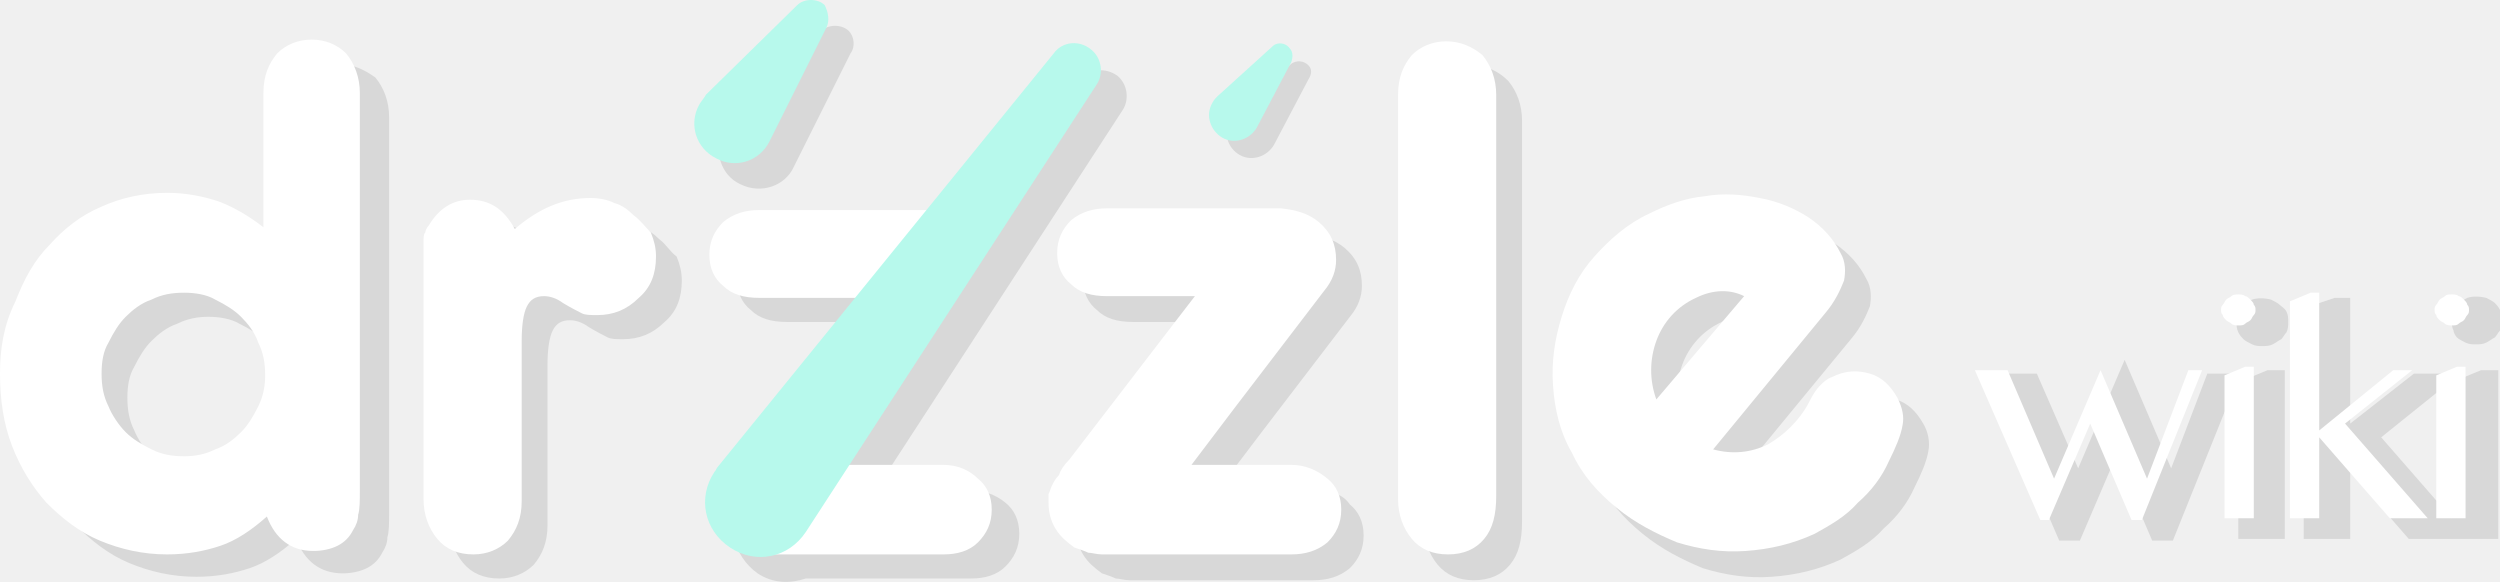
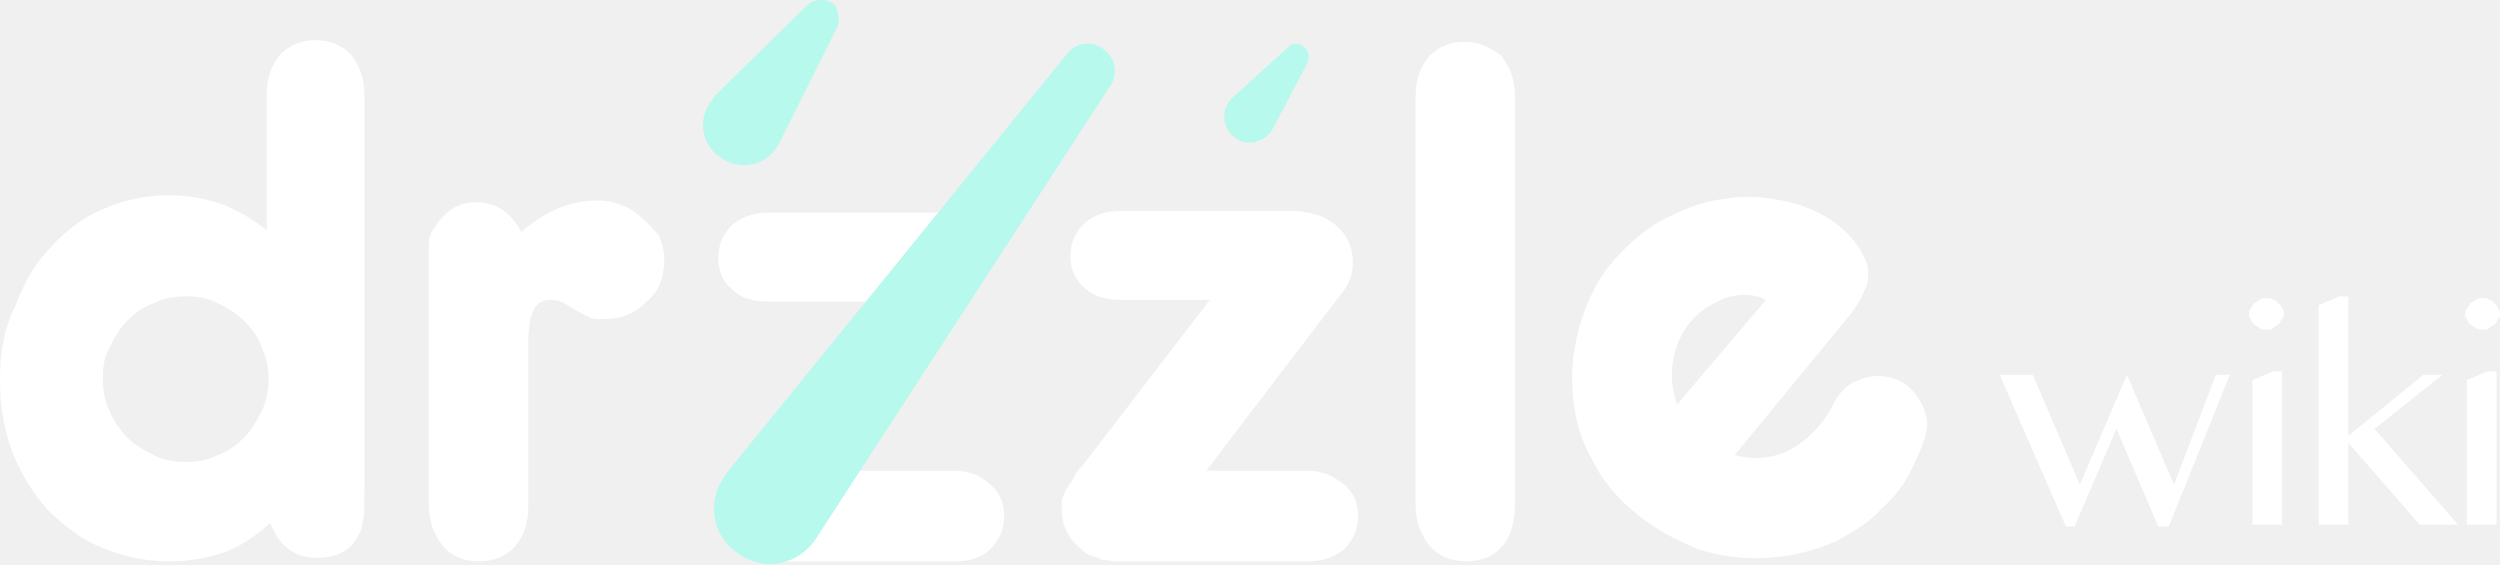
- <svg xmlns="http://www.w3.org/2000/svg" version="1.1" x="0px" y="0px" viewBox="0 0 145.2 33.8" style="enable-background:new 0 0 145.2 33.8;" xml:space="preserve">
+ <svg xmlns="http://www.w3.org/2000/svg" version="1.1" id="Layer_1" x="0px" y="0px" viewBox="0 0 143.4 32.4" style="enable-background:new 0 0 143.4 32.4;" xml:space="preserve">
  <style type="text/css">
- 	.st0{opacity:0.1;}
- 	.st1{fill:#FFFFFF;}
- 	.st2{fill:#B7F9EC;}
+ 	.st0{fill:#FFFFFF;}
+ 	.st1{fill:#B7F9EC;}
</style>
-   <g id="Layer_2">
- </g>
-   <g id="Layer_1">
+   <g>
    <g>
-       <g class="st0">
-         <polygon points="128.2,21.7 126.1,27.2 123.4,20.9 120.7,27.2 118.3,21.7 115.4,21.7 119.6,31.4 120.8,31.4 122.9,26.5 125,31.4      126.2,31.4 130.1,21.7    " />
-         <path d="M132.4,17.7c-0.1-0.1-0.3-0.2-0.5-0.3c-0.4-0.1-0.8-0.1-1.1,0c-0.2,0.1-0.3,0.2-0.5,0.3c-0.1,0.1-0.2,0.3-0.3,0.4     c-0.1,0.2-0.1,0.4-0.1,0.6c0,0.2,0,0.4,0.1,0.6c0.1,0.2,0.2,0.3,0.3,0.4c0.1,0.1,0.3,0.2,0.5,0.3c0.2,0.1,0.4,0.1,0.6,0.1     c0.2,0,0.4,0,0.6-0.1c0.2-0.1,0.3-0.2,0.5-0.3c0.1-0.1,0.2-0.3,0.3-0.4c0.1-0.2,0.1-0.4,0.1-0.6c0-0.2,0-0.4-0.1-0.6     C132.7,17.9,132.5,17.8,132.4,17.7z" />
-         <polygon points="130,22.2 130,31.3 132.7,31.3 132.7,21.5 131.7,21.5    " />
-         <path d="M142.7,19.6c0.1,0.1,0.3,0.2,0.5,0.3c0.2,0.1,0.4,0.1,0.6,0.1c0.2,0,0.4,0,0.6-0.1c0.2-0.1,0.3-0.2,0.5-0.3     c0.1-0.1,0.2-0.3,0.3-0.4c0.1-0.2,0.1-0.4,0.1-0.6c0-0.2,0-0.4-0.1-0.6c-0.1-0.2-0.2-0.3-0.3-0.4c-0.1-0.1-0.3-0.2-0.5-0.3     c-0.4-0.1-0.8-0.1-1.1,0c-0.2,0.1-0.3,0.2-0.5,0.3c-0.1,0.1-0.2,0.3-0.3,0.4c-0.1,0.2-0.1,0.4-0.1,0.6c0,0.2,0,0.4,0.1,0.6     C142.5,19.3,142.6,19.5,142.7,19.6z" />
-         <polygon points="142.4,22.2 142.4,30.1 138.3,25.4 142.9,21.7 140.2,21.7 136.5,24.6 136.5,17.3 135.6,17.3 133.8,17.9      133.8,31.3 136.5,31.3 136.5,27.4 139.9,31.3 142.4,31.3 143.5,31.3 145.1,31.3 145.1,21.5 144.1,21.5    " />
-       </g>
-       <g>
-         <path class="st0" d="M38.3,13.9c-0.3-0.3-0.7-0.6-1.1-0.7c-0.4-0.2-0.9-0.3-1.4-0.3c-1.6,0-3,0.6-4.4,1.8     C30.9,13.6,30,13,28.8,13c-1,0-1.8,0.5-2.4,1.5c-0.1,0.1-0.2,0.3-0.2,0.4c-0.1,0.1-0.1,0.3-0.1,0.5c0,0.2,0,0.4,0,0.7     c0,0.3,0,0.6,0,1v12.7v0.6c0,0.9,0.3,1.7,0.8,2.3c0.5,0.6,1.2,0.9,2.1,0.9c0.8,0,1.5-0.3,2-0.8c0.5-0.6,0.8-1.3,0.8-2.3v-0.6     v-8.7c0-0.9,0.1-1.6,0.3-2c0.2-0.4,0.5-0.6,1-0.6c0.3,0,0.7,0.1,1.1,0.4c0.5,0.3,0.9,0.5,1.1,0.6c0.2,0.1,0.5,0.1,0.9,0.1     c0.9,0,1.7-0.3,2.4-1c0.7-0.6,1-1.4,1-2.4c0-0.5-0.1-0.9-0.3-1.4C38.9,14.6,38.7,14.2,38.3,13.9z" />
-         <path class="st0" d="M19.6,3.7c-0.8,0-1.5,0.3-2,0.8c-0.5,0.6-0.8,1.3-0.8,2.3v0.6v7.2c-0.9-0.7-1.8-1.2-2.6-1.5     c-0.9-0.3-1.9-0.5-3-0.5c-1.4,0-2.7,0.3-3.8,0.8c-1.2,0.5-2.2,1.3-3,2.2c-0.9,0.9-1.5,2-2,3.3c-0.5,1.3-0.7,2.6-0.7,4.1     c0,1.5,0.2,2.9,0.7,4.2c0.5,1.3,1.2,2.4,2,3.3c0.9,0.9,1.9,1.7,3.1,2.2c1.2,0.5,2.5,0.8,3.9,0.8c1.2,0,2.2-0.2,3.1-0.5     c0.9-0.3,1.8-0.9,2.7-1.7c0.5,1.3,1.4,2,2.7,2c0.5,0,1-0.1,1.4-0.3c0.4-0.2,0.7-0.5,0.9-0.9c0.2-0.3,0.3-0.6,0.3-0.9     c0.1-0.3,0.1-0.8,0.1-1.5V7.5V6.8c0-0.9-0.3-1.7-0.8-2.3C21.1,4,20.4,3.7,19.6,3.7z M16.5,25c-0.3,0.6-0.6,1.1-1,1.5     c-0.4,0.4-0.9,0.8-1.5,1c-0.6,0.3-1.2,0.4-1.8,0.4c-0.7,0-1.3-0.1-1.9-0.4c-0.6-0.3-1.1-0.6-1.5-1c-0.4-0.4-0.8-1-1-1.5     c-0.3-0.6-0.4-1.2-0.4-1.9c0-0.7,0.1-1.3,0.4-1.8c0.3-0.6,0.6-1.1,1-1.5c0.4-0.4,0.9-0.8,1.5-1c0.6-0.3,1.2-0.4,1.8-0.4     c0.6,0,1.3,0.1,1.8,0.4c0.6,0.3,1.1,0.6,1.5,1c0.4,0.4,0.8,0.9,1,1.5c0.3,0.6,0.4,1.2,0.4,1.9S16.8,24.5,16.5,25z" />
-         <path class="st0" d="M111.7,24.6c-0.4-0.7-0.9-1.2-1.6-1.4c-0.7-0.2-1.4-0.2-2.2,0.2c-0.3,0.1-0.5,0.3-0.7,0.5     c-0.2,0.2-0.4,0.5-0.6,0.9c-0.3,0.6-0.7,1.1-1.1,1.5c-0.4,0.4-0.8,0.7-1.3,1c-1,0.5-2.1,0.6-3.2,0.3l6.5-7.9     c0.6-0.7,0.9-1.4,1.1-1.9c0.1-0.5,0.1-1.1-0.2-1.6c-0.4-0.8-1-1.5-1.9-2.1c-0.8-0.5-1.7-0.9-2.8-1.1c-1-0.2-2.1-0.3-3.2-0.1     c-1.1,0.1-2.2,0.5-3.2,1c-1.3,0.6-2.3,1.5-3.2,2.5c-0.9,1-1.5,2.2-1.9,3.5c-0.4,1.3-0.6,2.6-0.5,4c0.1,1.4,0.4,2.7,1.1,3.9     c0.6,1.3,1.5,2.3,2.6,3.2c1.1,0.9,2.3,1.5,3.5,2c1.3,0.4,2.6,0.6,4,0.5c1.4-0.1,2.7-0.4,4-1c0.9-0.5,1.8-1,2.5-1.8     c0.8-0.7,1.4-1.5,1.8-2.4c0.4-0.8,0.7-1.5,0.8-2.1C112.1,25.7,112,25.1,111.7,24.6z M97.7,24.6c-0.4-1.1-0.4-2.3,0-3.4     c0.4-1.1,1.2-2,2.3-2.5c1-0.5,2-0.5,2.8-0.1L97.7,24.6z" />
-         <path class="st0" d="M85.5,3.8c-0.8,0-1.5,0.3-2,0.8C83,5.2,82.7,6,82.7,7v0.6v22.3v0.6c0,0.9,0.3,1.7,0.8,2.3     c0.5,0.6,1.2,0.9,2.1,0.9c0.9,0,1.6-0.3,2.1-0.9c0.5-0.6,0.7-1.4,0.7-2.5v-0.4V7.4V7c0-0.9-0.3-1.7-0.8-2.3     C87,4.1,86.3,3.8,85.5,3.8z" />
-         <path class="st0" d="M56.3,28.4h-5.4L65.2,6.4c0.4-0.6,0.3-1.5-0.3-2c-0.7-0.5-1.6-0.4-2.2,0.2l-7.3,9h-9.7     c-0.8,0-1.5,0.2-2.1,0.7c-0.5,0.5-0.8,1.1-0.8,1.9c0,0.8,0.3,1.4,0.8,1.8c0.5,0.5,1.2,0.7,2.1,0.7h5.6l-8,9.9     c-0.1,0.1-0.1,0.2-0.2,0.3c-1,1.5-0.5,3.4,0.9,4.4c0.9,0.6,1.9,0.6,2.8,0.3h9.6c0.8,0,1.5-0.2,2-0.7c0.5-0.5,0.8-1.1,0.8-1.9     c0-0.8-0.3-1.4-0.8-1.8C57.8,28.7,57.1,28.5,56.3,28.4z" />
-         <path class="st0" d="M76.5,28.5h-5.8l2.5-3.3l5.2-6.8c0.5-0.6,0.7-1.2,0.7-1.8c0-0.9-0.3-1.6-1-2.2c-0.6-0.5-1.3-0.7-2.2-0.8l0,0     h-0.3h-0.7h-9.1c-0.8,0-1.5,0.2-2.1,0.7c-0.5,0.5-0.8,1.1-0.8,1.9c0,0.8,0.3,1.4,0.8,1.8c0.5,0.5,1.2,0.7,2.1,0.7H71l-2,2.6l0,0     l-5.3,6.9c-0.3,0.3-0.5,0.6-0.6,0.9c-0.2,0.2-0.3,0.4-0.4,0.6c-0.1,0.2-0.1,0.3-0.2,0.5c0,0.2,0,0.3,0,0.5c0,0.5,0.1,1,0.4,1.5     c0.3,0.5,0.7,0.8,1.1,1.1c0.3,0.1,0.6,0.2,0.8,0.3c0.2,0,0.5,0.1,0.8,0.1l0,0h0.1h0.9h9.7c0.8,0,1.5-0.2,2.1-0.7     c0.5-0.5,0.8-1.1,0.8-1.9s-0.3-1.4-0.8-1.8C78,28.7,77.3,28.5,76.5,28.5z" />
-         <path class="st0" d="M49.3,1.8c-0.4-0.4-1.2-0.4-1.6,0L42.4,7c-0.2,0.2-0.3,0.4-0.4,0.6c-0.6,1.2-0.1,2.6,1,3.1     c1.2,0.6,2.6,0.1,3.1-1l3.3-6.6C49.7,2.7,49.6,2.1,49.3,1.8z" />
-         <path class="st0" d="M72,9c0.7,0.4,1.6,0.1,2-0.6l2-3.8C76.2,4.3,76.2,4,76,3.8c-0.3-0.3-0.7-0.3-1-0.1l-3.2,2.9     c-0.1,0.1-0.2,0.3-0.3,0.4C71,7.7,71.3,8.6,72,9z" />
-         <path class="st1" d="M36.8,12.5c-0.3-0.3-0.7-0.6-1.1-0.7c-0.4-0.2-0.9-0.3-1.4-0.3c-1.6,0-3,0.6-4.4,1.8     c-0.6-1.1-1.4-1.7-2.6-1.7c-1,0-1.8,0.5-2.4,1.5c-0.1,0.1-0.2,0.3-0.2,0.4c-0.1,0.1-0.1,0.3-0.1,0.5c0,0.2,0,0.4,0,0.7     c0,0.3,0,0.6,0,1v12.7v0.6c0,0.9,0.3,1.7,0.8,2.3c0.5,0.6,1.2,0.9,2.1,0.9c0.8,0,1.5-0.3,2-0.8c0.5-0.6,0.8-1.3,0.8-2.3v-0.6     v-8.7c0-0.9,0.1-1.6,0.3-2c0.2-0.4,0.5-0.6,1-0.6c0.3,0,0.7,0.1,1.1,0.4c0.5,0.3,0.9,0.5,1.1,0.6c0.2,0.1,0.5,0.1,0.9,0.1     c0.9,0,1.7-0.3,2.4-1c0.7-0.6,1-1.4,1-2.4c0-0.5-0.1-0.9-0.3-1.4C37.4,13.1,37.2,12.8,36.8,12.5z" />
-         <path class="st1" d="M54.3,12.2H44.1c-0.8,0-1.5,0.2-2.1,0.7c-0.5,0.5-0.8,1.1-0.8,1.9c0,0.8,0.3,1.4,0.8,1.8     c0.5,0.5,1.2,0.7,2.1,0.7h6.2L54.3,12.2z" />
-         <path class="st1" d="M18.1,2.3c-0.8,0-1.5,0.3-2,0.8c-0.5,0.6-0.8,1.3-0.8,2.3V6v7.2c-0.9-0.7-1.8-1.2-2.6-1.5     c-0.9-0.3-1.9-0.5-3-0.5c-1.4,0-2.7,0.3-3.8,0.8c-1.2,0.5-2.2,1.3-3,2.2c-0.9,0.9-1.5,2-2,3.3C0.2,18.9,0,20.3,0,21.7     c0,1.5,0.2,2.9,0.7,4.2c0.5,1.3,1.2,2.4,2,3.3c0.9,0.9,1.9,1.7,3.1,2.2c1.2,0.5,2.5,0.8,3.9,0.8c1.2,0,2.2-0.2,3.1-0.5     c0.9-0.3,1.8-0.9,2.7-1.7c0.5,1.3,1.4,2,2.7,2c0.5,0,1-0.1,1.4-0.3c0.4-0.2,0.7-0.5,0.9-0.9c0.2-0.3,0.3-0.6,0.3-0.9     c0.1-0.3,0.1-0.8,0.1-1.5V6V5.4c0-0.9-0.3-1.7-0.8-2.3C19.6,2.6,18.9,2.3,18.1,2.3z M15,23.6c-0.3,0.6-0.6,1.1-1,1.5     c-0.4,0.4-0.9,0.8-1.5,1c-0.6,0.3-1.2,0.4-1.8,0.4c-0.7,0-1.3-0.1-1.9-0.4c-0.6-0.3-1.1-0.6-1.5-1c-0.4-0.4-0.8-1-1-1.5     C6,23,5.9,22.4,5.9,21.7c0-0.7,0.1-1.3,0.4-1.8c0.3-0.6,0.6-1.1,1-1.5c0.4-0.4,0.9-0.8,1.5-1C9.4,17.1,10,17,10.7,17     c0.6,0,1.3,0.1,1.8,0.4c0.6,0.3,1.1,0.6,1.5,1c0.4,0.4,0.8,0.9,1,1.5c0.3,0.6,0.4,1.2,0.4,1.9C15.4,22.4,15.3,23,15,23.6z" />
-         <path class="st1" d="M75,27h-5.8l2.5-3.3l5.2-6.8c0.5-0.6,0.7-1.2,0.7-1.8c0-0.9-0.3-1.6-1-2.2c-0.6-0.5-1.3-0.7-2.2-0.8l0,0     h-0.3h-0.7h-9.1c-0.8,0-1.5,0.2-2.1,0.7c-0.5,0.5-0.8,1.1-0.8,1.9c0,0.8,0.3,1.4,0.8,1.8c0.5,0.5,1.2,0.7,2.1,0.7h5.1l-2,2.6l0,0     l-5.3,6.9c-0.3,0.3-0.5,0.6-0.6,0.9c-0.2,0.2-0.3,0.4-0.4,0.6c-0.1,0.2-0.1,0.3-0.2,0.5c0,0.2,0,0.3,0,0.5c0,0.5,0.1,1,0.4,1.5     c0.3,0.5,0.7,0.8,1.1,1.1c0.3,0.1,0.6,0.2,0.8,0.3c0.2,0,0.5,0.1,0.8,0.1l0,0h0.1h0.9H75c0.8,0,1.5-0.2,2.1-0.7     c0.5-0.5,0.8-1.1,0.8-1.9c0-0.8-0.3-1.4-0.8-1.8C76.5,27.3,75.8,27,75,27z" />
-         <path class="st1" d="M110.2,23.1c-0.4-0.7-0.9-1.2-1.6-1.4c-0.7-0.2-1.4-0.2-2.2,0.2c-0.3,0.1-0.5,0.3-0.7,0.5     c-0.2,0.2-0.4,0.5-0.6,0.9c-0.3,0.6-0.7,1.1-1.1,1.5c-0.4,0.4-0.8,0.7-1.3,1c-1,0.5-2.1,0.6-3.2,0.3l6.5-7.9     c0.6-0.7,0.9-1.4,1.1-1.9c0.1-0.5,0.1-1.1-0.2-1.6c-0.4-0.8-1-1.5-1.9-2.1c-0.8-0.5-1.7-0.9-2.8-1.1c-1-0.2-2.1-0.3-3.2-0.1     c-1.1,0.1-2.2,0.5-3.2,1c-1.3,0.6-2.3,1.5-3.2,2.5c-0.9,1-1.5,2.2-1.9,3.5c-0.4,1.3-0.6,2.6-0.5,4c0.1,1.4,0.4,2.7,1.1,3.9     c0.6,1.3,1.5,2.3,2.6,3.2c1.1,0.9,2.3,1.5,3.5,2c1.3,0.4,2.6,0.6,4,0.5c1.4-0.1,2.7-0.4,4-1c0.9-0.5,1.8-1,2.5-1.8     c0.8-0.7,1.4-1.5,1.8-2.4c0.4-0.8,0.7-1.5,0.8-2.1C110.6,24.2,110.5,23.7,110.2,23.1z M96.2,23.2c-0.4-1.1-0.4-2.3,0-3.4     c0.4-1.1,1.2-2,2.3-2.5c1-0.5,2-0.5,2.8-0.1L96.2,23.2z" />
-         <path class="st1" d="M54.8,27h-6.4l-4,5.2h10.4c0.8,0,1.5-0.2,2-0.7c0.5-0.5,0.8-1.1,0.8-1.9s-0.3-1.4-0.8-1.8     C56.3,27.3,55.6,27,54.8,27z" />
-         <path class="st1" d="M84,2.4c-0.8,0-1.5,0.3-2,0.8c-0.5,0.6-0.8,1.3-0.8,2.3v0.6v22.3V29c0,0.9,0.3,1.7,0.8,2.3     c0.5,0.6,1.2,0.9,2.1,0.9c0.9,0,1.6-0.3,2.1-0.9c0.5-0.6,0.7-1.4,0.7-2.5v-0.4V5.9V5.5c0-0.9-0.3-1.7-0.8-2.3     C85.5,2.7,84.8,2.4,84,2.4z" />
-         <path class="st2" d="M63.7,4.9l-16.9,26c-1,1.5-2.9,1.9-4.4,0.9c-1.5-1-1.9-2.9-0.9-4.4c0.1-0.1,0.1-0.2,0.2-0.3L61.2,3.1     c0.5-0.7,1.5-0.8,2.2-0.2C64,3.4,64.1,4.3,63.7,4.9z" />
-         <path class="st2" d="M48,1.6l-3.3,6.6c-0.6,1.2-2,1.6-3.1,1c-1.2-0.6-1.6-2-1-3.1c0.1-0.2,0.3-0.4,0.4-0.6l5.3-5.2     c0.4-0.4,1.2-0.4,1.6,0C48.1,0.7,48.2,1.2,48,1.6z" />
-         <path class="st2" d="M75,3.6l-2,3.8c-0.4,0.7-1.3,1-2,0.6c-0.7-0.4-1-1.3-0.6-2c0.1-0.2,0.2-0.3,0.3-0.4l3.2-2.9     c0.3-0.3,0.8-0.2,1,0.1C75.1,3,75.1,3.3,75,3.6z" />
-       </g>
-       <g>
-         <path class="st1" d="M116.6,21.5l2.7,6.3l2.7-6.3l2.7,6.3l2.4-6.3h0.8l-3.5,8.7h-0.6l-2.4-5.6l-2.4,5.6h-0.5l-3.8-8.7H116.6z" />
-         <path class="st1" d="M130,17.1c0.1,0,0.3,0,0.4,0.1c0.1,0,0.2,0.1,0.3,0.2c0.1,0.1,0.2,0.2,0.2,0.3c0.1,0.1,0.1,0.2,0.1,0.3     c0,0.1,0,0.2-0.1,0.3c-0.1,0.1-0.1,0.2-0.2,0.3c-0.1,0.1-0.2,0.1-0.3,0.2s-0.2,0.1-0.4,0.1c-0.1,0-0.3,0-0.4-0.1     s-0.2-0.1-0.3-0.2c-0.1-0.1-0.2-0.2-0.2-0.3c-0.1-0.1-0.1-0.2-0.1-0.3c0-0.1,0-0.2,0.1-0.3c0.1-0.1,0.1-0.2,0.2-0.3     c0.1-0.1,0.2-0.1,0.3-0.2C129.7,17.1,129.9,17.1,130,17.1z M129.2,21.8l1.2-0.5h0.5v8.8h-1.7V21.8z" />
-         <path class="st1" d="M134.7,25l4.3-3.5h1.1l-3.9,3.1l4.8,5.5h-2.2l-4.1-4.7v4.7H133V17.5l1.2-0.5h0.5V25z" />
-         <path class="st1" d="M142.4,17.1c0.1,0,0.3,0,0.4,0.1c0.1,0,0.2,0.1,0.3,0.2c0.1,0.1,0.2,0.2,0.2,0.3c0.1,0.1,0.1,0.2,0.1,0.3     c0,0.1,0,0.2-0.1,0.3c-0.1,0.1-0.1,0.2-0.2,0.3c-0.1,0.1-0.2,0.1-0.3,0.2s-0.2,0.1-0.4,0.1c-0.1,0-0.3,0-0.4-0.1     s-0.2-0.1-0.3-0.2c-0.1-0.1-0.2-0.2-0.2-0.3c-0.1-0.1-0.1-0.2-0.1-0.3c0-0.1,0-0.2,0.1-0.3c0.1-0.1,0.1-0.2,0.2-0.3     c0.1-0.1,0.2-0.1,0.3-0.2C142.1,17.1,142.2,17.1,142.4,17.1z M141.5,21.8l1.2-0.5h0.5v8.8h-1.7V21.8z" />
-       </g>
+       <path class="st0" d="M36.8,12.5c-0.3-0.3-0.7-0.6-1.1-0.7c-0.4-0.2-0.9-0.3-1.4-0.3c-1.6,0-3,0.6-4.4,1.8    c-0.6-1.1-1.4-1.7-2.6-1.7c-1,0-1.8,0.5-2.4,1.5c-0.1,0.1-0.2,0.3-0.2,0.4c-0.1,0.1-0.1,0.3-0.1,0.5c0,0.2,0,0.4,0,0.7    c0,0.3,0,0.6,0,1v12.7v0.6c0,0.9,0.3,1.7,0.8,2.3c0.5,0.6,1.2,0.9,2.1,0.9c0.8,0,1.5-0.3,2-0.8c0.5-0.6,0.8-1.3,0.8-2.3v-0.6v-8.7    c0-0.9,0.1-1.6,0.3-2c0.2-0.4,0.5-0.6,1-0.6c0.3,0,0.7,0.1,1.1,0.4c0.5,0.3,0.9,0.5,1.1,0.6c0.2,0.1,0.5,0.1,0.9,0.1    c0.9,0,1.7-0.3,2.4-1c0.7-0.6,1-1.4,1-2.4c0-0.5-0.1-0.9-0.3-1.4C37.4,13.1,37.2,12.8,36.8,12.5z" />
+       <path class="st0" d="M54.3,12.2H44.1c-0.8,0-1.5,0.2-2.1,0.7c-0.5,0.5-0.8,1.1-0.8,1.9c0,0.8,0.3,1.4,0.8,1.8    c0.5,0.5,1.2,0.7,2.1,0.7h6.2L54.3,12.2z" />
+       <path class="st0" d="M18.1,2.3c-0.8,0-1.5,0.3-2,0.8c-0.5,0.6-0.8,1.3-0.8,2.3V6v7.2c-0.9-0.7-1.8-1.2-2.6-1.5    c-0.9-0.3-1.9-0.5-3-0.5c-1.4,0-2.7,0.3-3.8,0.8c-1.2,0.5-2.2,1.3-3,2.2c-0.9,0.9-1.5,2-2,3.3C0.2,18.9,0,20.3,0,21.7    c0,1.5,0.2,2.9,0.7,4.2c0.5,1.3,1.2,2.4,2,3.3c0.9,0.9,1.9,1.7,3.1,2.2c1.2,0.5,2.5,0.8,3.9,0.8c1.2,0,2.2-0.2,3.1-0.5    c0.9-0.3,1.8-0.9,2.7-1.7c0.5,1.3,1.4,2,2.7,2c0.5,0,1-0.1,1.4-0.3c0.4-0.2,0.7-0.5,0.9-0.9c0.2-0.3,0.3-0.6,0.3-0.9    c0.1-0.3,0.1-0.8,0.1-1.5V6V5.4c0-0.9-0.3-1.7-0.8-2.3C19.6,2.6,18.9,2.3,18.1,2.3z M15,23.6c-0.3,0.6-0.6,1.1-1,1.5    c-0.4,0.4-0.9,0.8-1.5,1c-0.6,0.3-1.2,0.4-1.8,0.4c-0.7,0-1.3-0.1-1.9-0.4c-0.6-0.3-1.1-0.6-1.5-1c-0.4-0.4-0.8-1-1-1.5    C6,23,5.9,22.4,5.9,21.7c0-0.7,0.1-1.3,0.4-1.8c0.3-0.6,0.6-1.1,1-1.5c0.4-0.4,0.9-0.8,1.5-1C9.4,17.1,10,17,10.7,17    c0.6,0,1.3,0.1,1.8,0.4c0.6,0.3,1.1,0.6,1.5,1c0.4,0.4,0.8,0.9,1,1.5c0.3,0.6,0.4,1.2,0.4,1.9C15.4,22.4,15.3,23,15,23.6z" />
+       <path class="st0" d="M75,27h-5.8l2.5-3.3l5.2-6.8c0.5-0.6,0.7-1.2,0.7-1.8c0-0.9-0.3-1.6-1-2.2c-0.6-0.5-1.3-0.7-2.2-0.8l0,0h-0.3    h-0.7h-9.1c-0.8,0-1.5,0.2-2.1,0.7c-0.5,0.5-0.8,1.1-0.8,1.9c0,0.8,0.3,1.4,0.8,1.8c0.5,0.5,1.2,0.7,2.1,0.7h5.1l-2,2.6l0,0    l-5.3,6.9c-0.3,0.3-0.5,0.6-0.6,0.9c-0.2,0.2-0.3,0.4-0.4,0.6c-0.1,0.2-0.1,0.3-0.2,0.5c0,0.2,0,0.3,0,0.5c0,0.5,0.1,1,0.4,1.5    c0.3,0.5,0.7,0.8,1.1,1.1c0.3,0.1,0.6,0.2,0.8,0.3c0.2,0,0.5,0.1,0.8,0.1l0,0h0.1h0.9H75c0.8,0,1.5-0.2,2.1-0.7    c0.5-0.5,0.8-1.1,0.8-1.9c0-0.8-0.3-1.4-0.8-1.8C76.5,27.3,75.8,27,75,27z" />
+       <path class="st0" d="M110.2,23.1c-0.4-0.7-0.9-1.2-1.6-1.4c-0.7-0.2-1.4-0.2-2.2,0.2c-0.3,0.1-0.5,0.3-0.7,0.5    c-0.2,0.2-0.4,0.5-0.6,0.9c-0.3,0.6-0.7,1.1-1.1,1.5c-0.4,0.4-0.8,0.7-1.3,1c-1,0.5-2.1,0.6-3.2,0.3l6.5-7.9    c0.6-0.7,0.9-1.4,1.1-1.9c0.1-0.5,0.1-1.1-0.2-1.6c-0.4-0.8-1-1.5-1.9-2.1c-0.8-0.5-1.7-0.9-2.8-1.1c-1-0.2-2.1-0.3-3.2-0.1    c-1.1,0.1-2.2,0.5-3.2,1c-1.3,0.6-2.3,1.5-3.2,2.5c-0.9,1-1.5,2.2-1.9,3.5c-0.4,1.3-0.6,2.6-0.5,4c0.1,1.4,0.4,2.7,1.1,3.9    c0.6,1.3,1.5,2.3,2.6,3.2c1.1,0.9,2.3,1.5,3.5,2c1.3,0.4,2.6,0.6,4,0.5c1.4-0.1,2.7-0.4,4-1c0.9-0.5,1.8-1,2.5-1.8    c0.8-0.7,1.4-1.5,1.8-2.4c0.4-0.8,0.7-1.5,0.8-2.1C110.6,24.2,110.5,23.7,110.2,23.1z M96.2,23.2c-0.4-1.1-0.4-2.3,0-3.4    c0.4-1.1,1.2-2,2.3-2.5c1-0.5,2-0.5,2.8-0.1L96.2,23.2z" />
+       <path class="st0" d="M54.8,27h-6.4l-4,5.2h10.4c0.8,0,1.5-0.2,2-0.7c0.5-0.5,0.8-1.1,0.8-1.9s-0.3-1.4-0.8-1.8    C56.3,27.3,55.6,27,54.8,27z" />
+       <path class="st0" d="M84,2.4c-0.8,0-1.5,0.3-2,0.8c-0.5,0.6-0.8,1.3-0.8,2.3v0.6v22.3V29c0,0.9,0.3,1.7,0.8,2.3    c0.5,0.6,1.2,0.9,2.1,0.9c0.9,0,1.6-0.3,2.1-0.9c0.5-0.6,0.7-1.4,0.7-2.5v-0.4V5.9V5.5c0-0.9-0.3-1.7-0.8-2.3    C85.5,2.7,84.8,2.4,84,2.4z" />
+       <path class="st1" d="M63.7,4.9l-16.9,26c-1,1.5-2.9,1.9-4.4,0.9c-1.5-1-1.9-2.9-0.9-4.4c0.1-0.1,0.1-0.2,0.2-0.3L61.2,3.1    c0.5-0.7,1.5-0.8,2.2-0.2C64,3.4,64.1,4.3,63.7,4.9z" />
+       <path class="st1" d="M48,1.6l-3.3,6.6c-0.6,1.2-2,1.6-3.1,1c-1.2-0.6-1.6-2-1-3.1c0.1-0.2,0.3-0.4,0.4-0.6l5.3-5.2    c0.4-0.4,1.2-0.4,1.6,0C48.1,0.7,48.2,1.2,48,1.6z" />
+       <path class="st1" d="M75,3.6l-2,3.8c-0.4,0.7-1.3,1-2,0.6c-0.7-0.4-1-1.3-0.6-2c0.1-0.2,0.2-0.3,0.3-0.4l3.2-2.9    c0.3-0.3,0.8-0.2,1,0.1C75.1,3,75.1,3.3,75,3.6z" />
+     </g>
+     <g>
+       <path class="st0" d="M116.6,21.5l2.7,6.3l2.7-6.3l2.7,6.3l2.4-6.3h0.8l-3.5,8.7h-0.6l-2.4-5.6l-2.4,5.6h-0.5l-3.8-8.7H116.6z" />
+       <path class="st0" d="M130,17.1c0.1,0,0.3,0,0.4,0.1c0.1,0,0.2,0.1,0.3,0.2c0.1,0.1,0.2,0.2,0.2,0.3c0.1,0.1,0.1,0.2,0.1,0.3    c0,0.1,0,0.2-0.1,0.3c-0.1,0.1-0.1,0.2-0.2,0.3c-0.1,0.1-0.2,0.1-0.3,0.2s-0.2,0.1-0.4,0.1c-0.1,0-0.3,0-0.4-0.1s-0.2-0.1-0.3-0.2    c-0.1-0.1-0.2-0.2-0.2-0.3c-0.1-0.1-0.1-0.2-0.1-0.3c0-0.1,0-0.2,0.1-0.3c0.1-0.1,0.1-0.2,0.2-0.3c0.1-0.1,0.2-0.1,0.3-0.2    C129.7,17.1,129.9,17.1,130,17.1z M129.2,21.8l1.2-0.5h0.5v8.8h-1.7V21.8z" />
+       <path class="st0" d="M134.7,25l4.3-3.5h1.1l-3.9,3.1l4.8,5.5h-2.2l-4.1-4.7v4.7H133V17.5l1.2-0.5h0.5V25z" />
+       <path class="st0" d="M142.4,17.1c0.1,0,0.3,0,0.4,0.1c0.1,0,0.2,0.1,0.3,0.2c0.1,0.1,0.2,0.2,0.2,0.3c0.1,0.1,0.1,0.2,0.1,0.3    c0,0.1,0,0.2-0.1,0.3c-0.1,0.1-0.1,0.2-0.2,0.3c-0.1,0.1-0.2,0.1-0.3,0.2s-0.2,0.1-0.4,0.1c-0.1,0-0.3,0-0.4-0.1s-0.2-0.1-0.3-0.2    c-0.1-0.1-0.2-0.2-0.2-0.3c-0.1-0.1-0.1-0.2-0.1-0.3c0-0.1,0-0.2,0.1-0.3c0.1-0.1,0.1-0.2,0.2-0.3c0.1-0.1,0.2-0.1,0.3-0.2    C142.1,17.1,142.2,17.1,142.4,17.1z M141.5,21.8l1.2-0.5h0.5v8.8h-1.7V21.8z" />
    </g>
  </g>
</svg>
